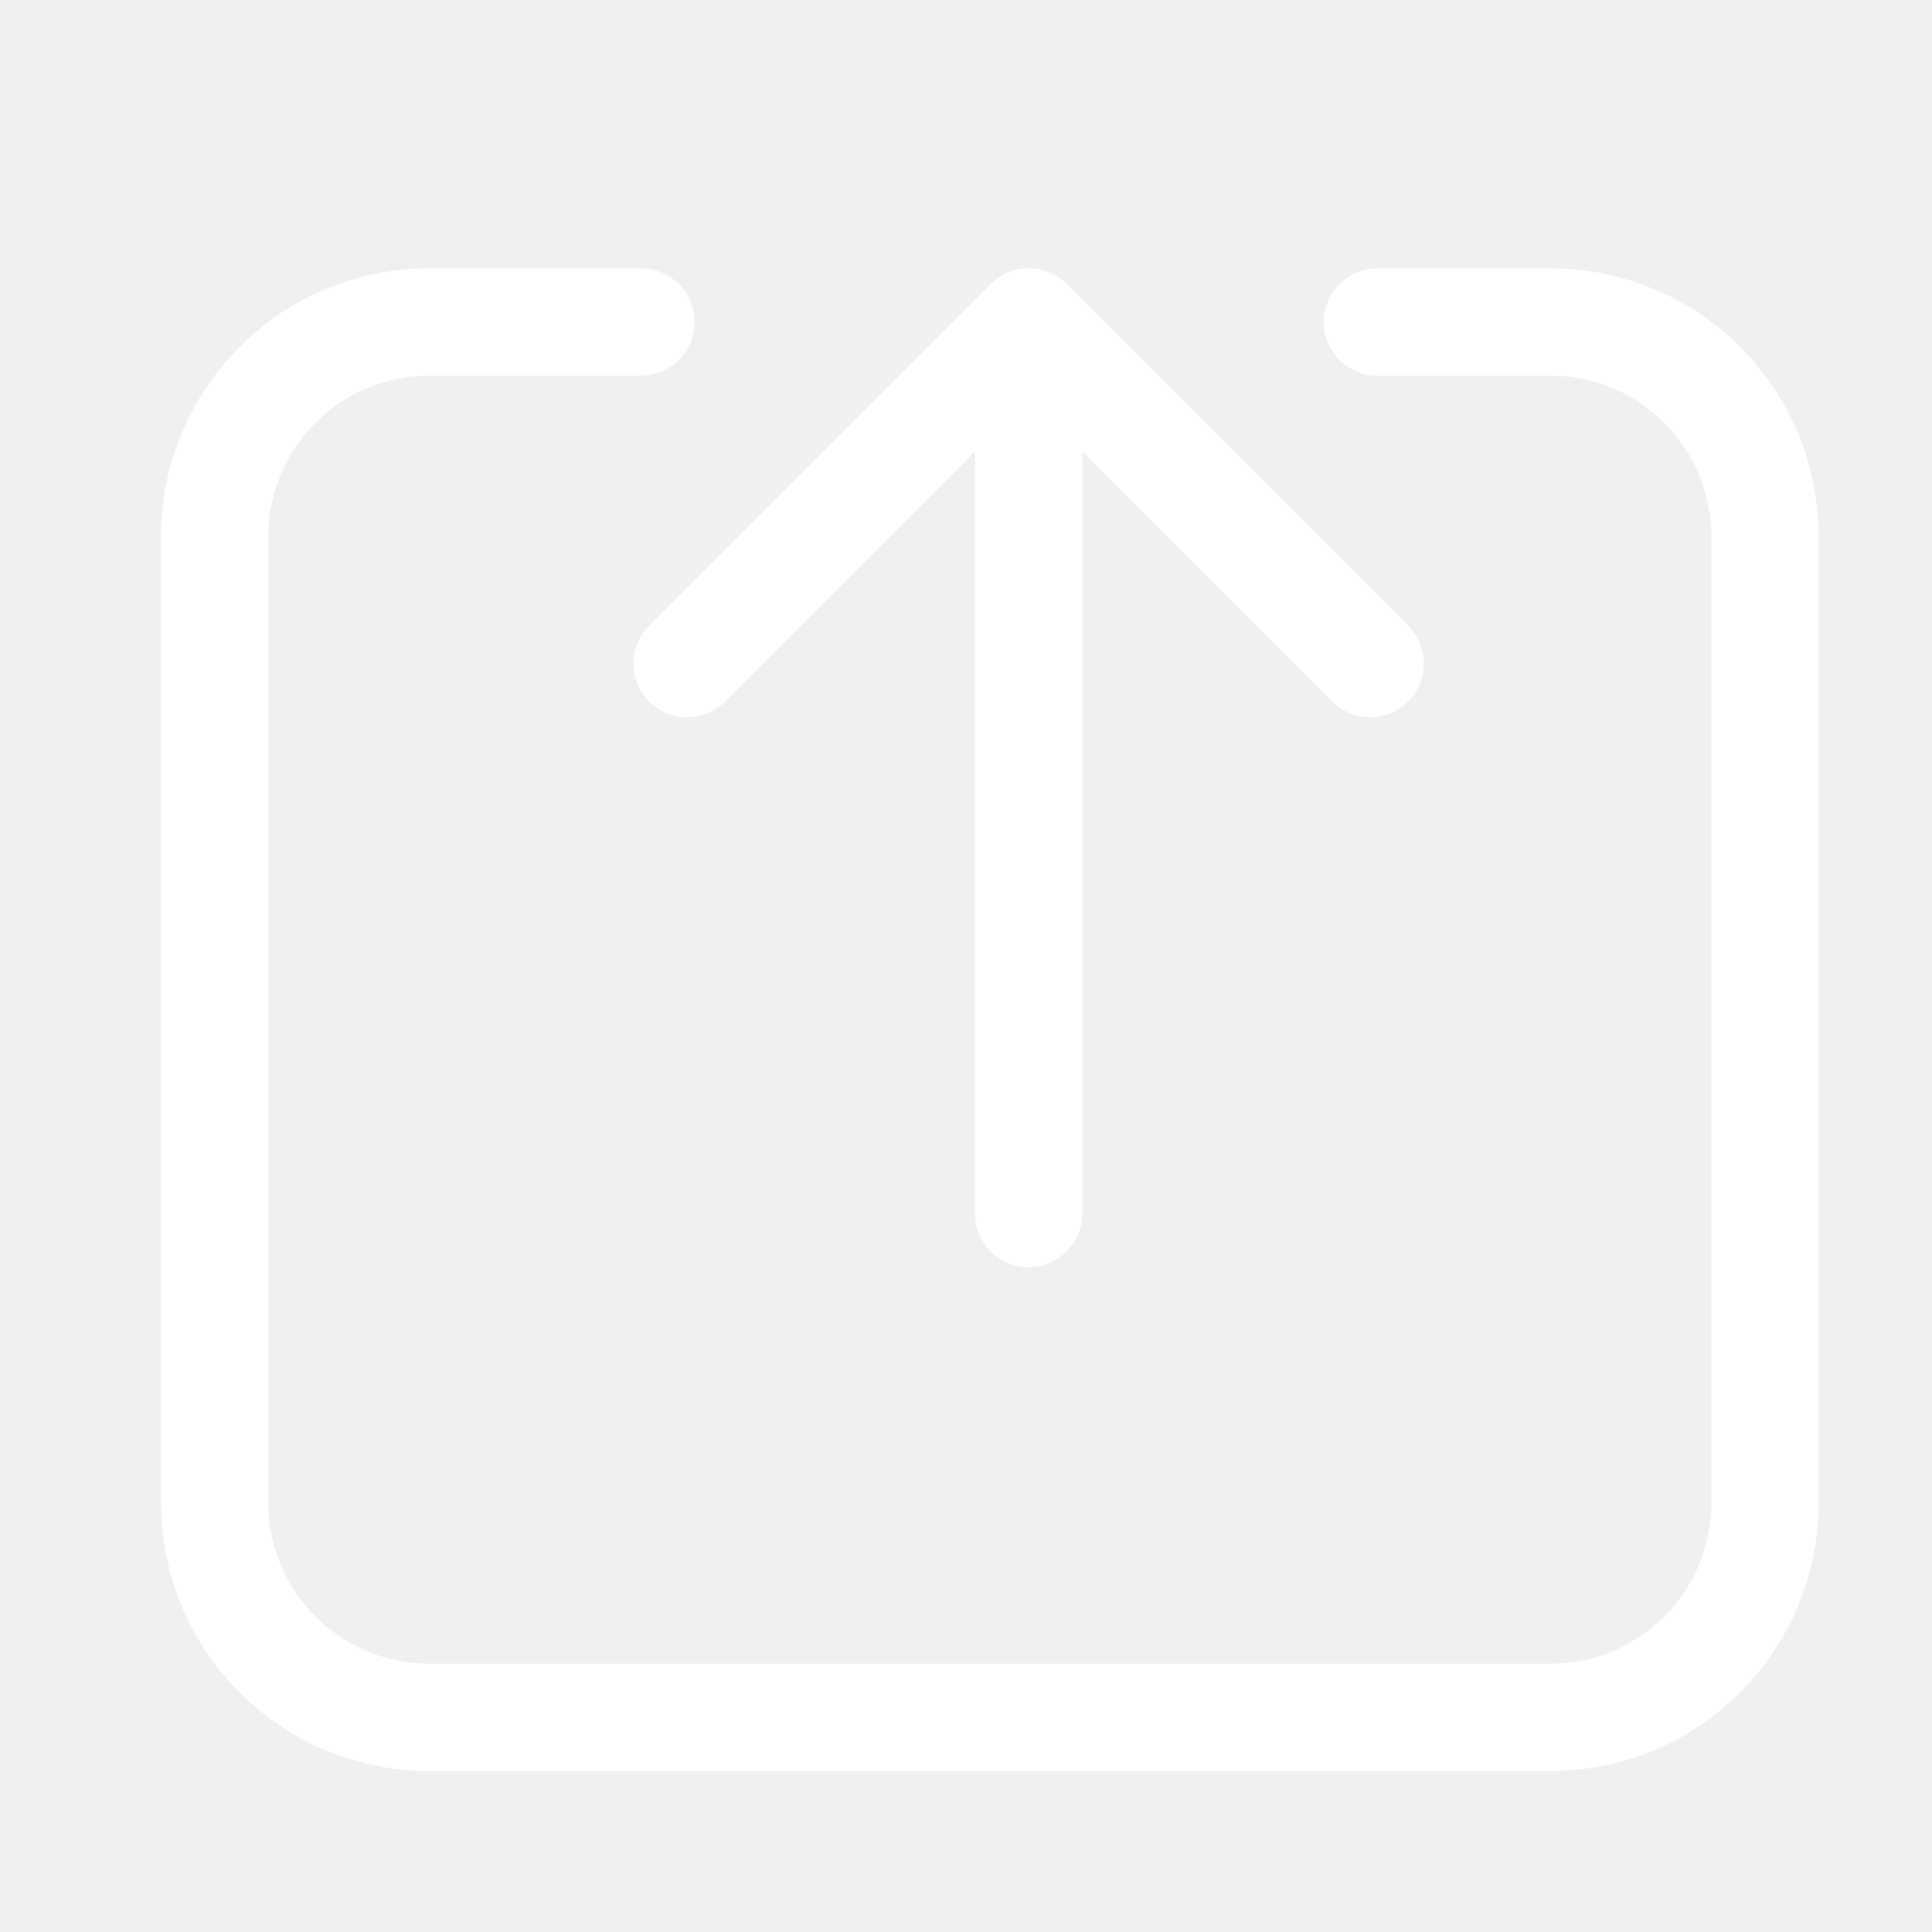
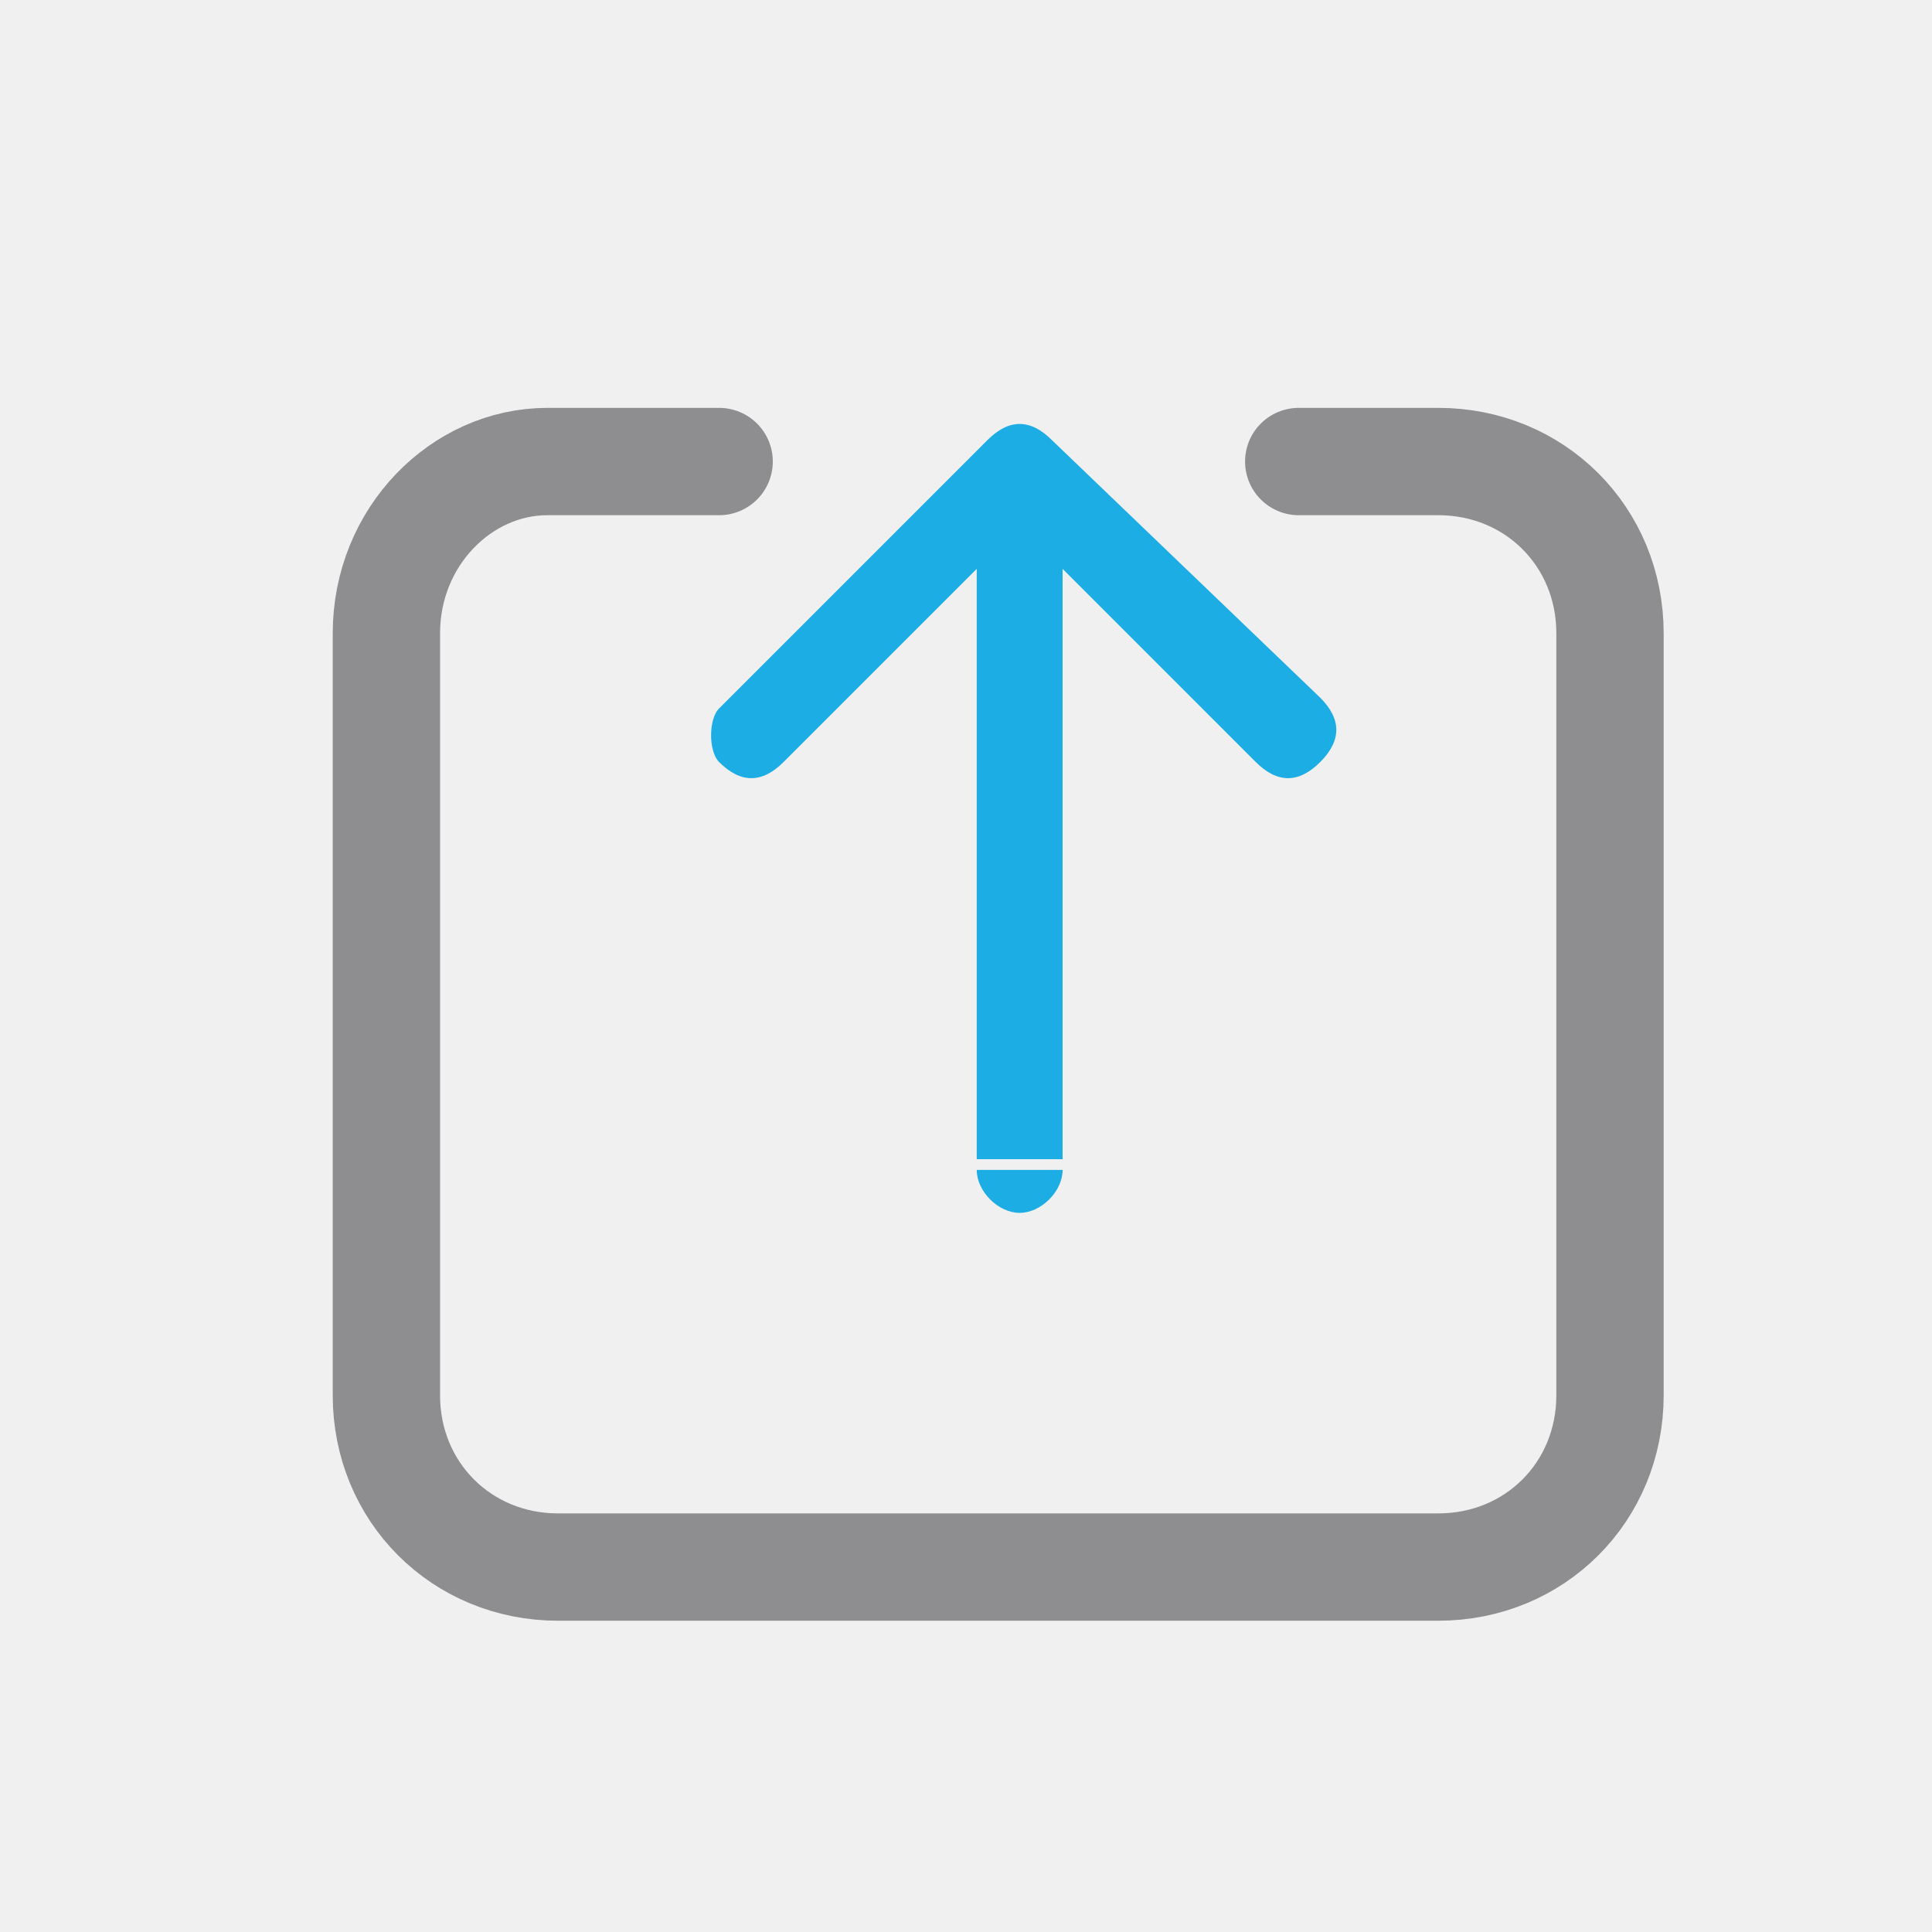
- <svg xmlns="http://www.w3.org/2000/svg" width="18" height="18" viewBox="0 0 18 18" fill="none">
-   <path d="M5.972 3H4C2.895 3 2 3.895 2 5V14C2 15.105 2.895 16 4 16H14.444C15.549 16 16.444 15.105 16.444 14V5C16.444 3.895 15.549 3 14.444 3H12.833" stroke="white" stroke-linecap="round" />
-   <path d="M9.937 2.646C9.742 2.451 9.425 2.451 9.23 2.646L6.048 5.828C5.853 6.024 5.853 6.34 6.048 6.536C6.243 6.731 6.56 6.731 6.755 6.536L9.584 3.707L12.412 6.536C12.607 6.731 12.924 6.731 13.119 6.536C13.314 6.34 13.314 6.024 13.119 5.828L9.937 2.646ZM9.084 11.306C9.084 11.582 9.307 11.806 9.584 11.806C9.86 11.806 10.084 11.582 10.084 11.306H9.084ZM9.084 3V11.306H10.084V3H9.084Z" fill="white" />
+ <svg xmlns="http://www.w3.org/2000/svg" version="1.1" id="图层_1" x="0px" y="0px" viewBox="0 0 18 18" style="enable-background:new 0 0 18 18;" xml:space="preserve">
+   <style type="text/css">
+ 	.st0{fill:none;stroke:#8E8E90;stroke-linecap:round;}
+ 	.st1{fill:#1DADE5;}
+ </style>
+   <path class="st0" d="M6.7,4.3H5.1C4.3,4.3,3.6,5,3.6,5.9V13c0,0.9,0.7,1.6,1.6,1.6h8.2c0.9,0,1.6-0.7,1.6-1.6V5.9  c0-0.9-0.7-1.6-1.6-1.6h-1.3" />
+   <path class="st1" d="M9.8,4.1c-0.2-0.2-0.4-0.2-0.6,0L6.7,6.6C6.6,6.7,6.6,7,6.7,7.1c0.2,0.2,0.4,0.2,0.6,0l2.2-2.2l2.2,2.2  c0.2,0.2,0.4,0.2,0.6,0c0.2-0.2,0.2-0.4,0-0.6L9.8,4.1z M9.1,10.9c0,0.2,0.2,0.4,0.4,0.4s0.4-0.2,0.4-0.4H9.1z M9.1,4.3v6.5h0.8V4.3  H9.1z" />
</svg>
